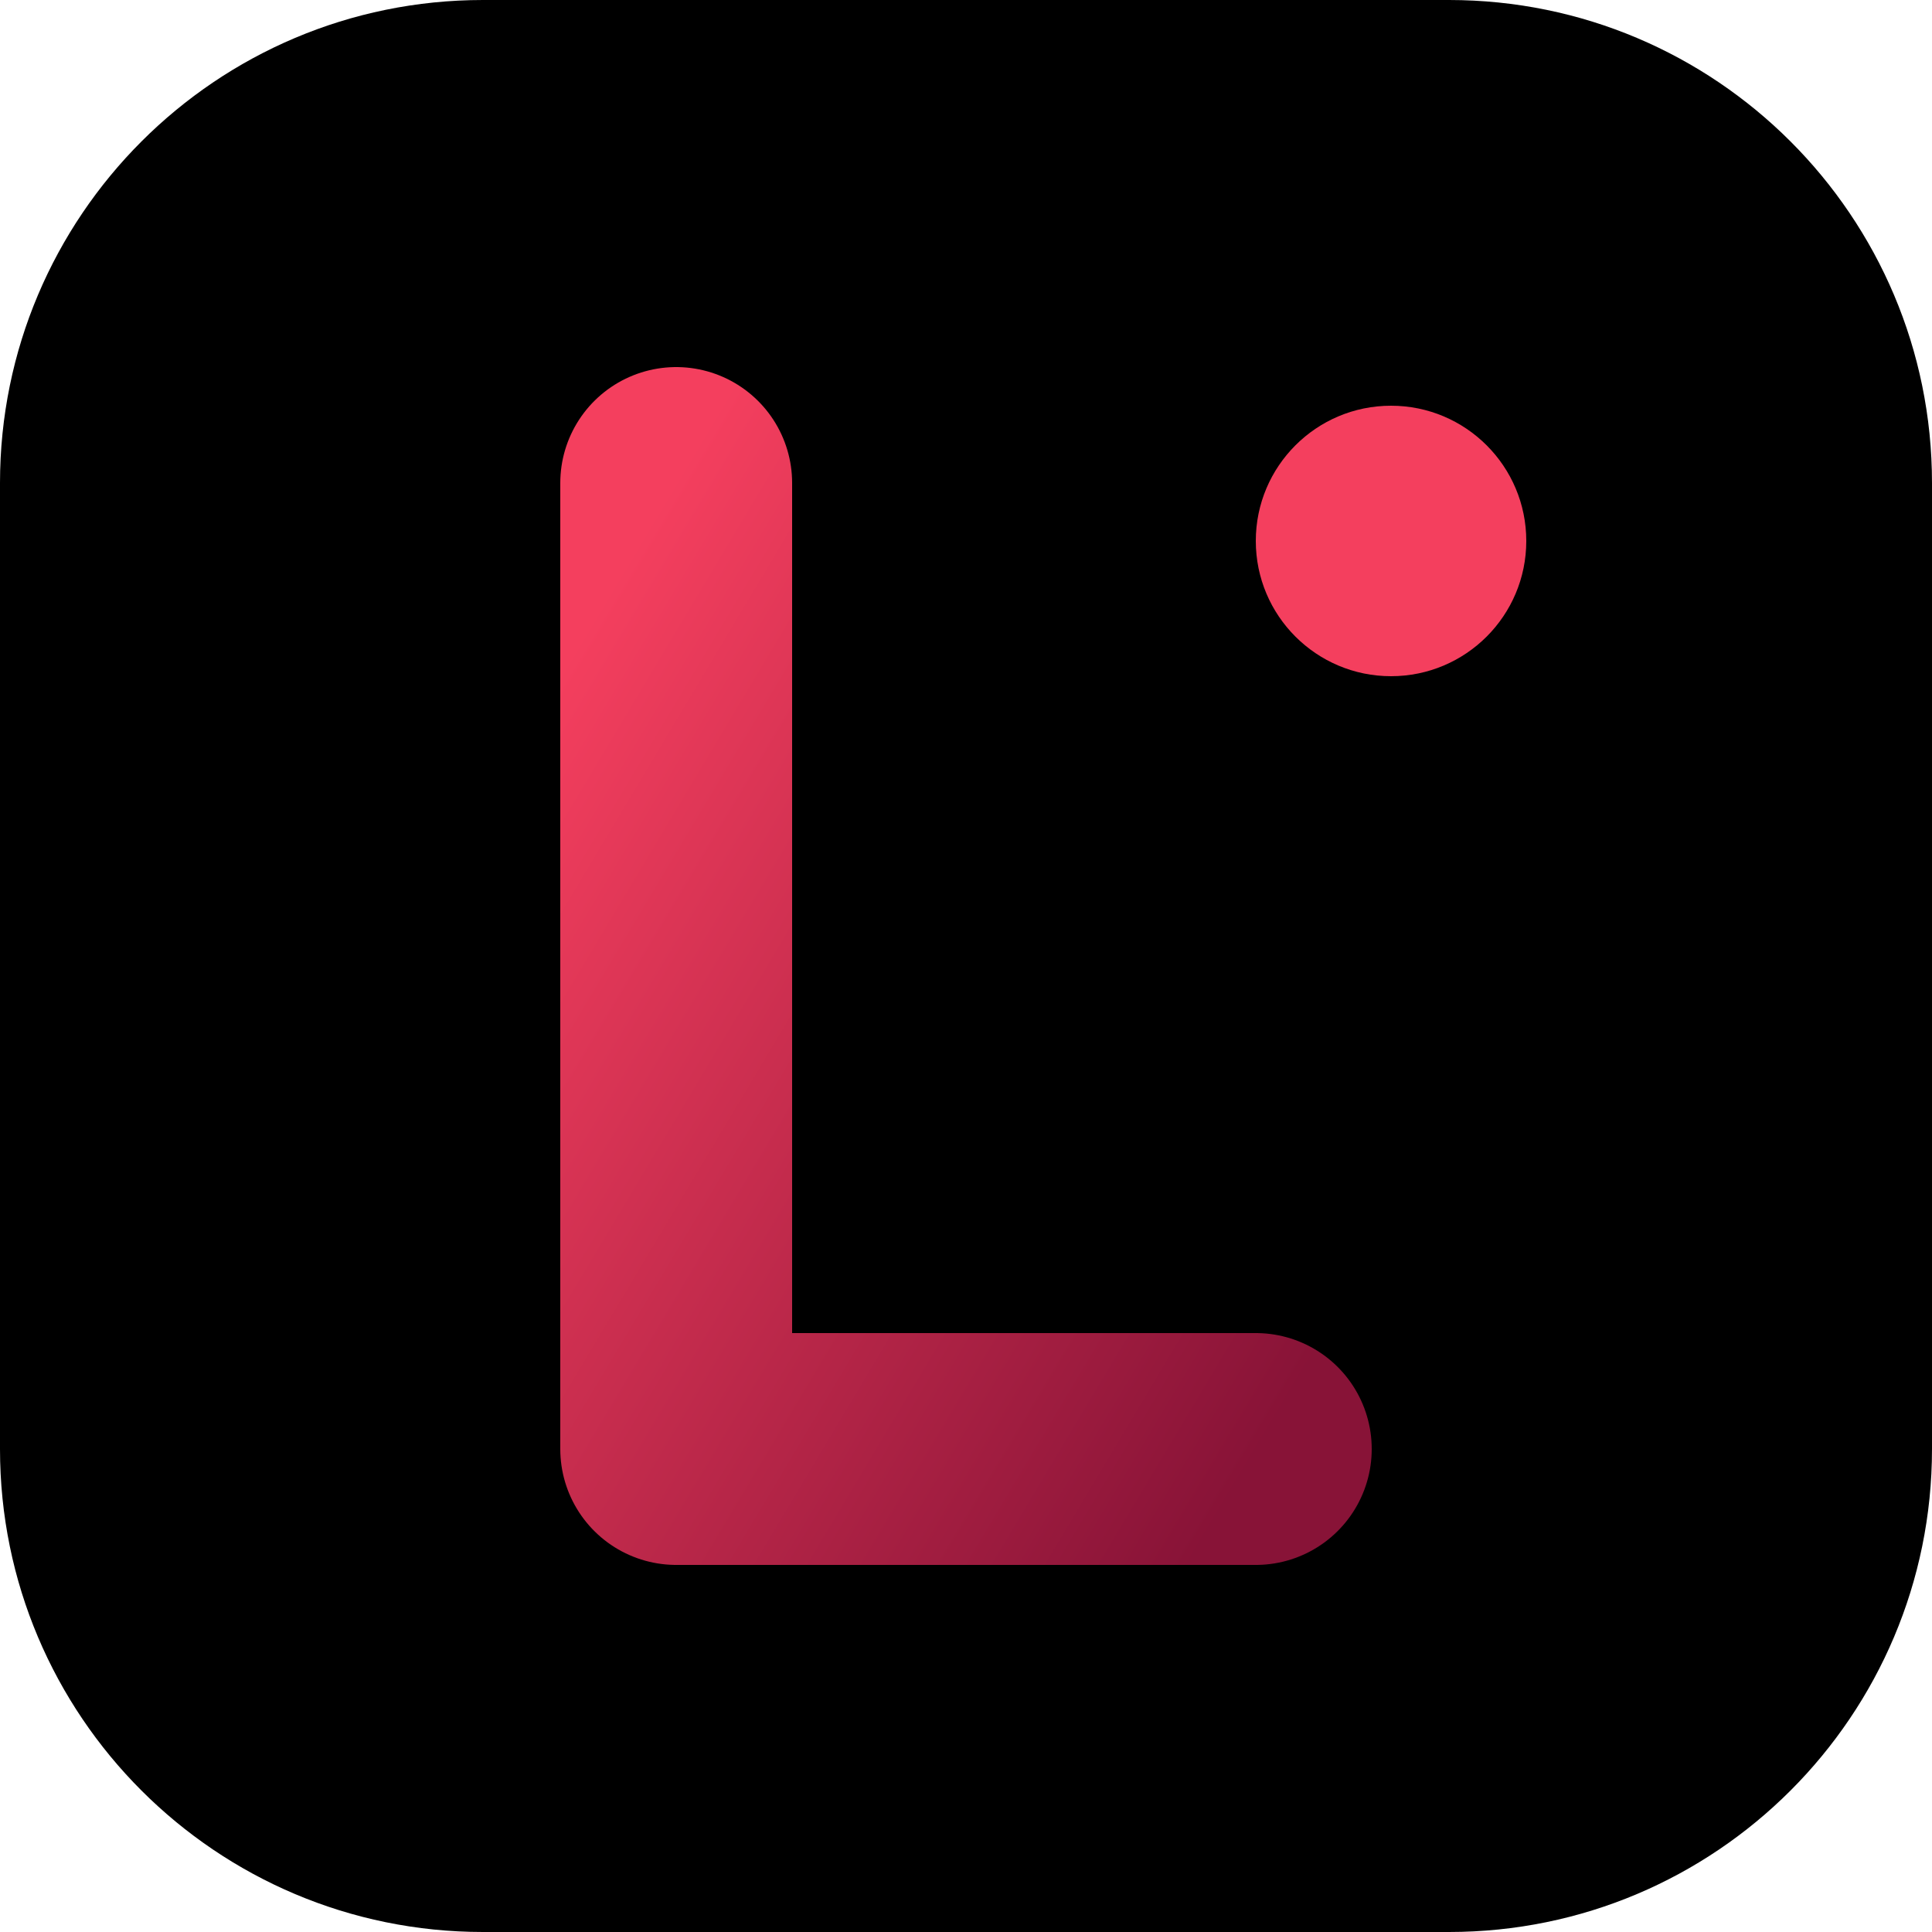
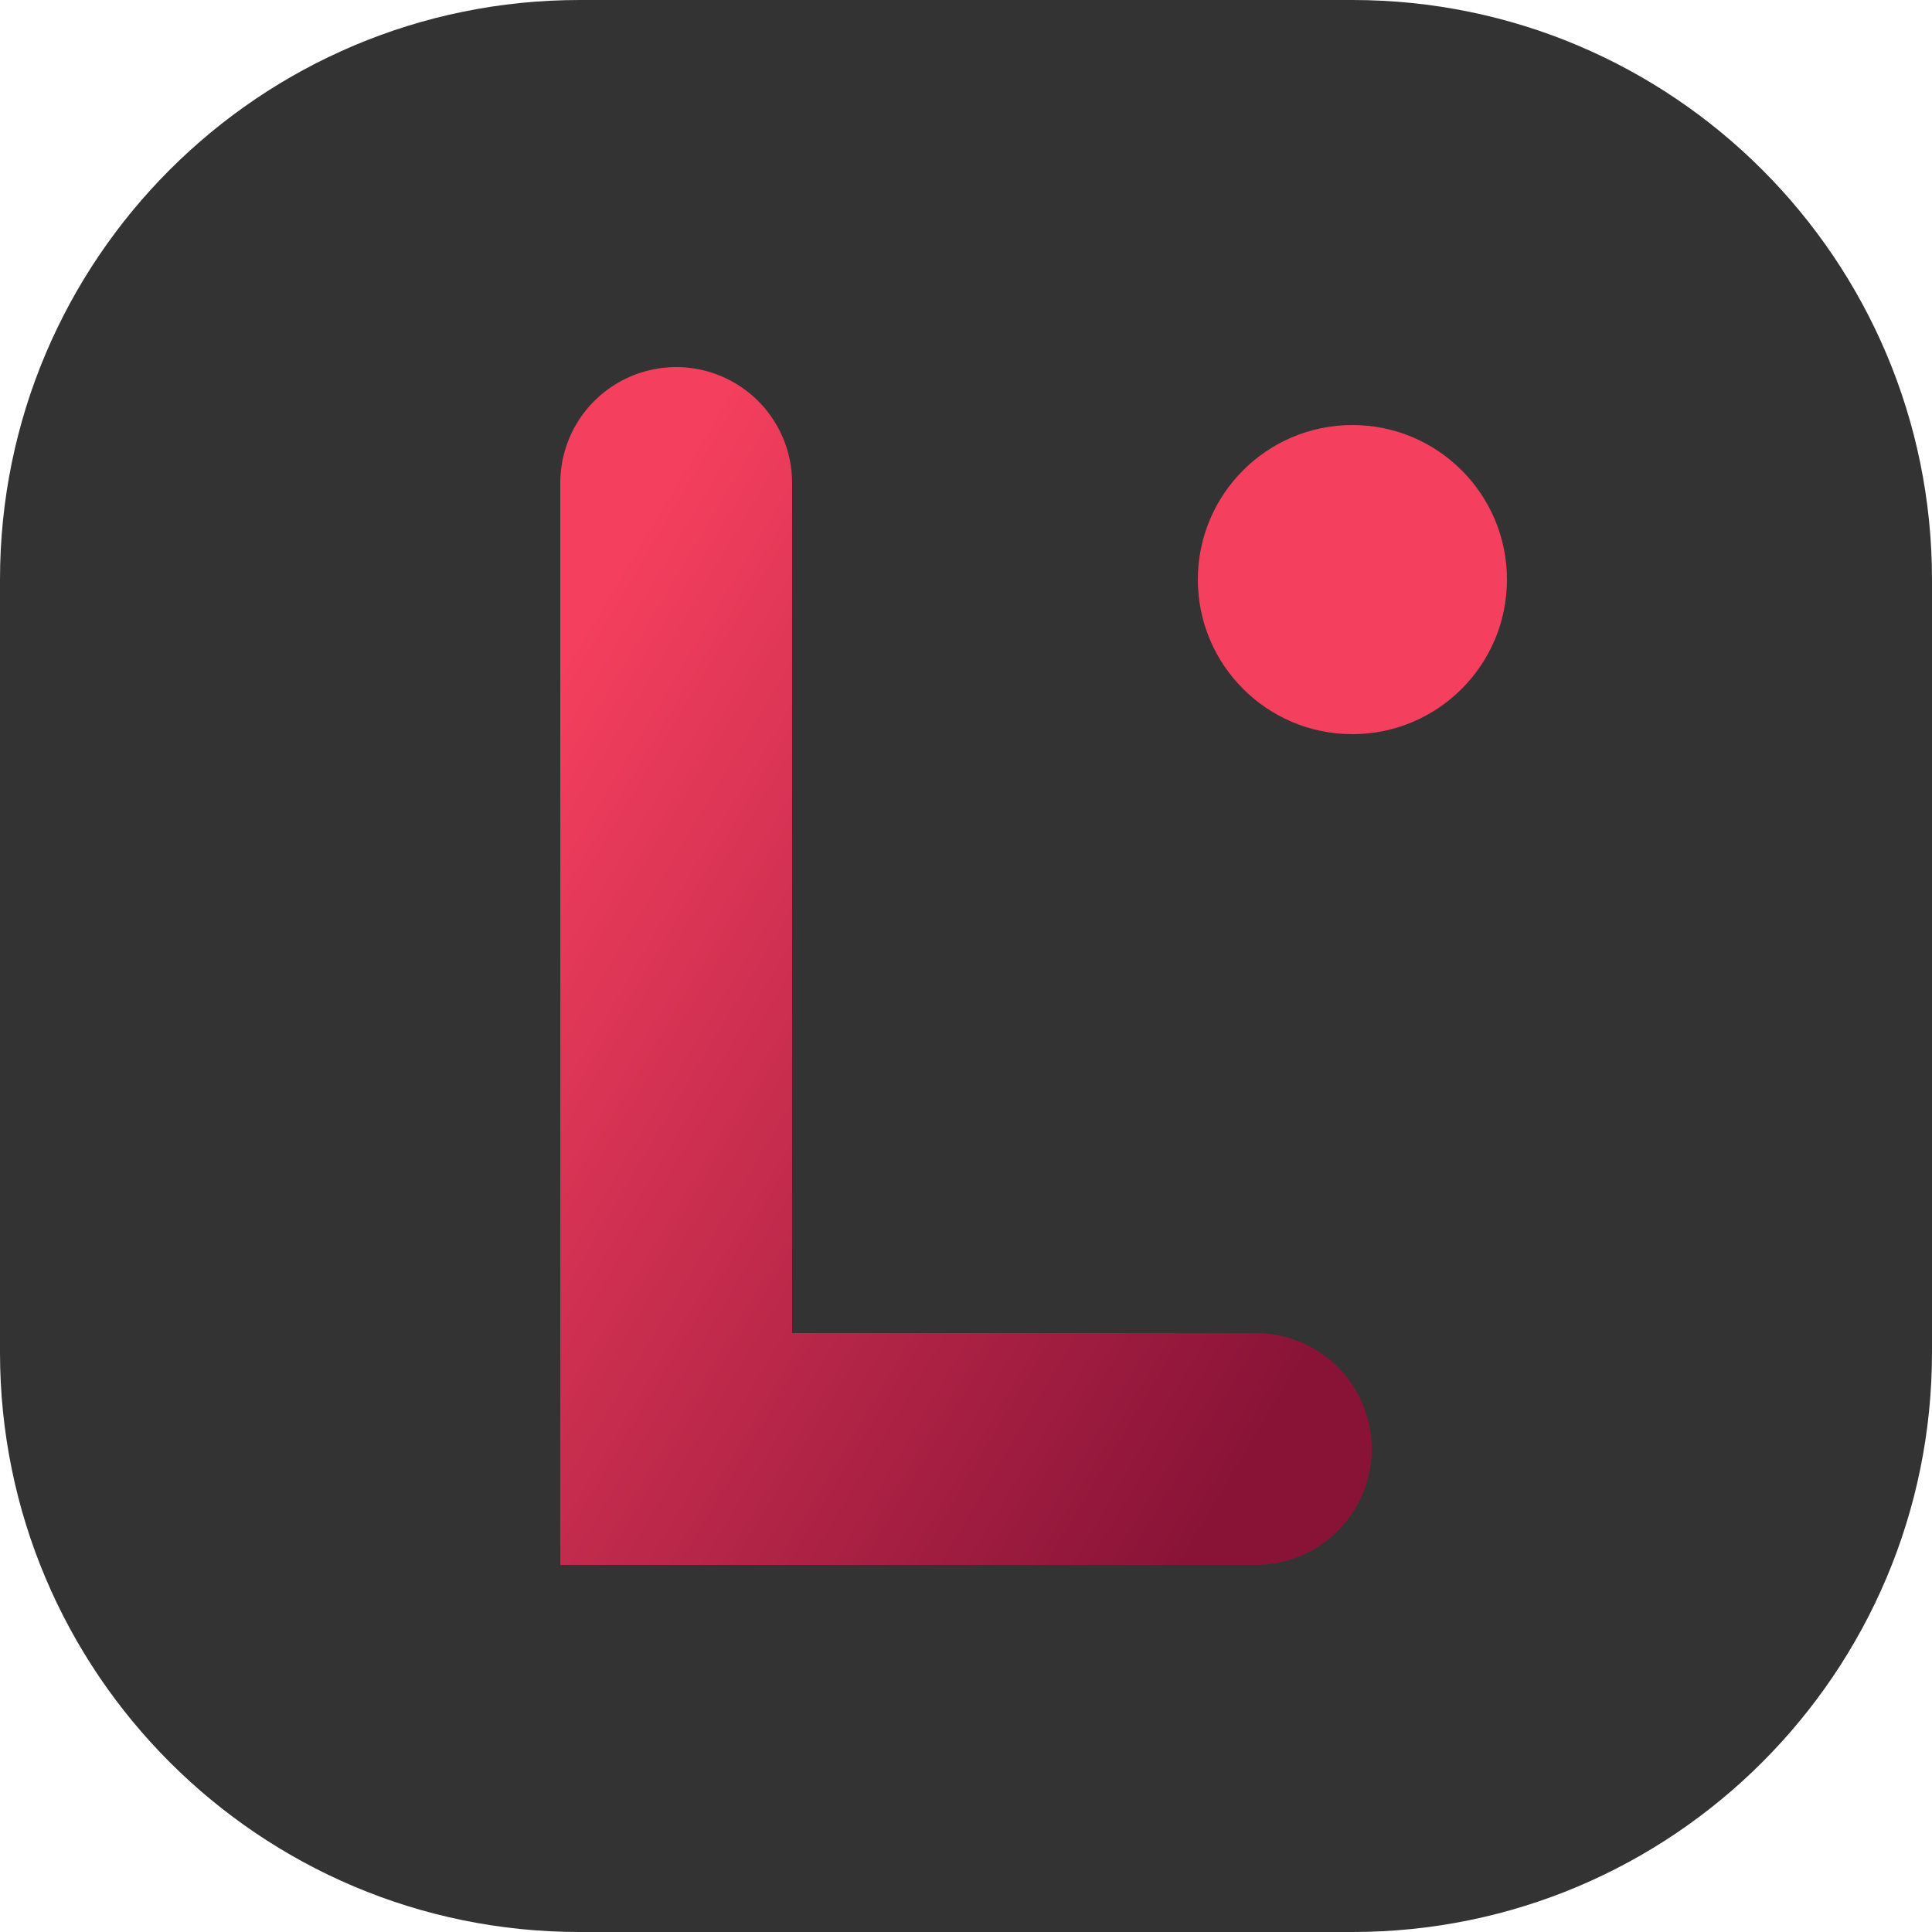
- <svg xmlns="http://www.w3.org/2000/svg" viewBox="0 0 100 100">
+ <svg xmlns="http://www.w3.org/2000/svg" viewBox="0 0 100 100" width="512" height="512">
  <defs>
    <linearGradient id="g" x1="0%" y1="0%" x2="100%" y2="100%">
      <stop offset="0%" style="stop-color:#f43f5e;stop-opacity:1" />
      <stop offset="100%" style="stop-color:#881337;stop-opacity:1" />
    </linearGradient>
  </defs>
-   <rect width="100" height="100" rx="25" fill="#000000" />
-   <path d="M35 25 Q35 75 35 75 L65 75" stroke="url(#g)" stroke-width="12" fill="none" stroke-linecap="round" stroke-linejoin="round" />
-   <circle cx="72" cy="28" r="7" fill="#f43f5e" />
+   <rect width="100" height="100" rx="30" fill="rgba(0,0,0,0.8)" />
+   <path d="M35 25 Q35 75 35 75 L65 75" stroke="url(#g)" stroke-width="12" fill="none" stroke-linecap="round" />
+   <circle cx="70" cy="30" r="8" fill="#f43f5e" opacity="1" />
</svg>
